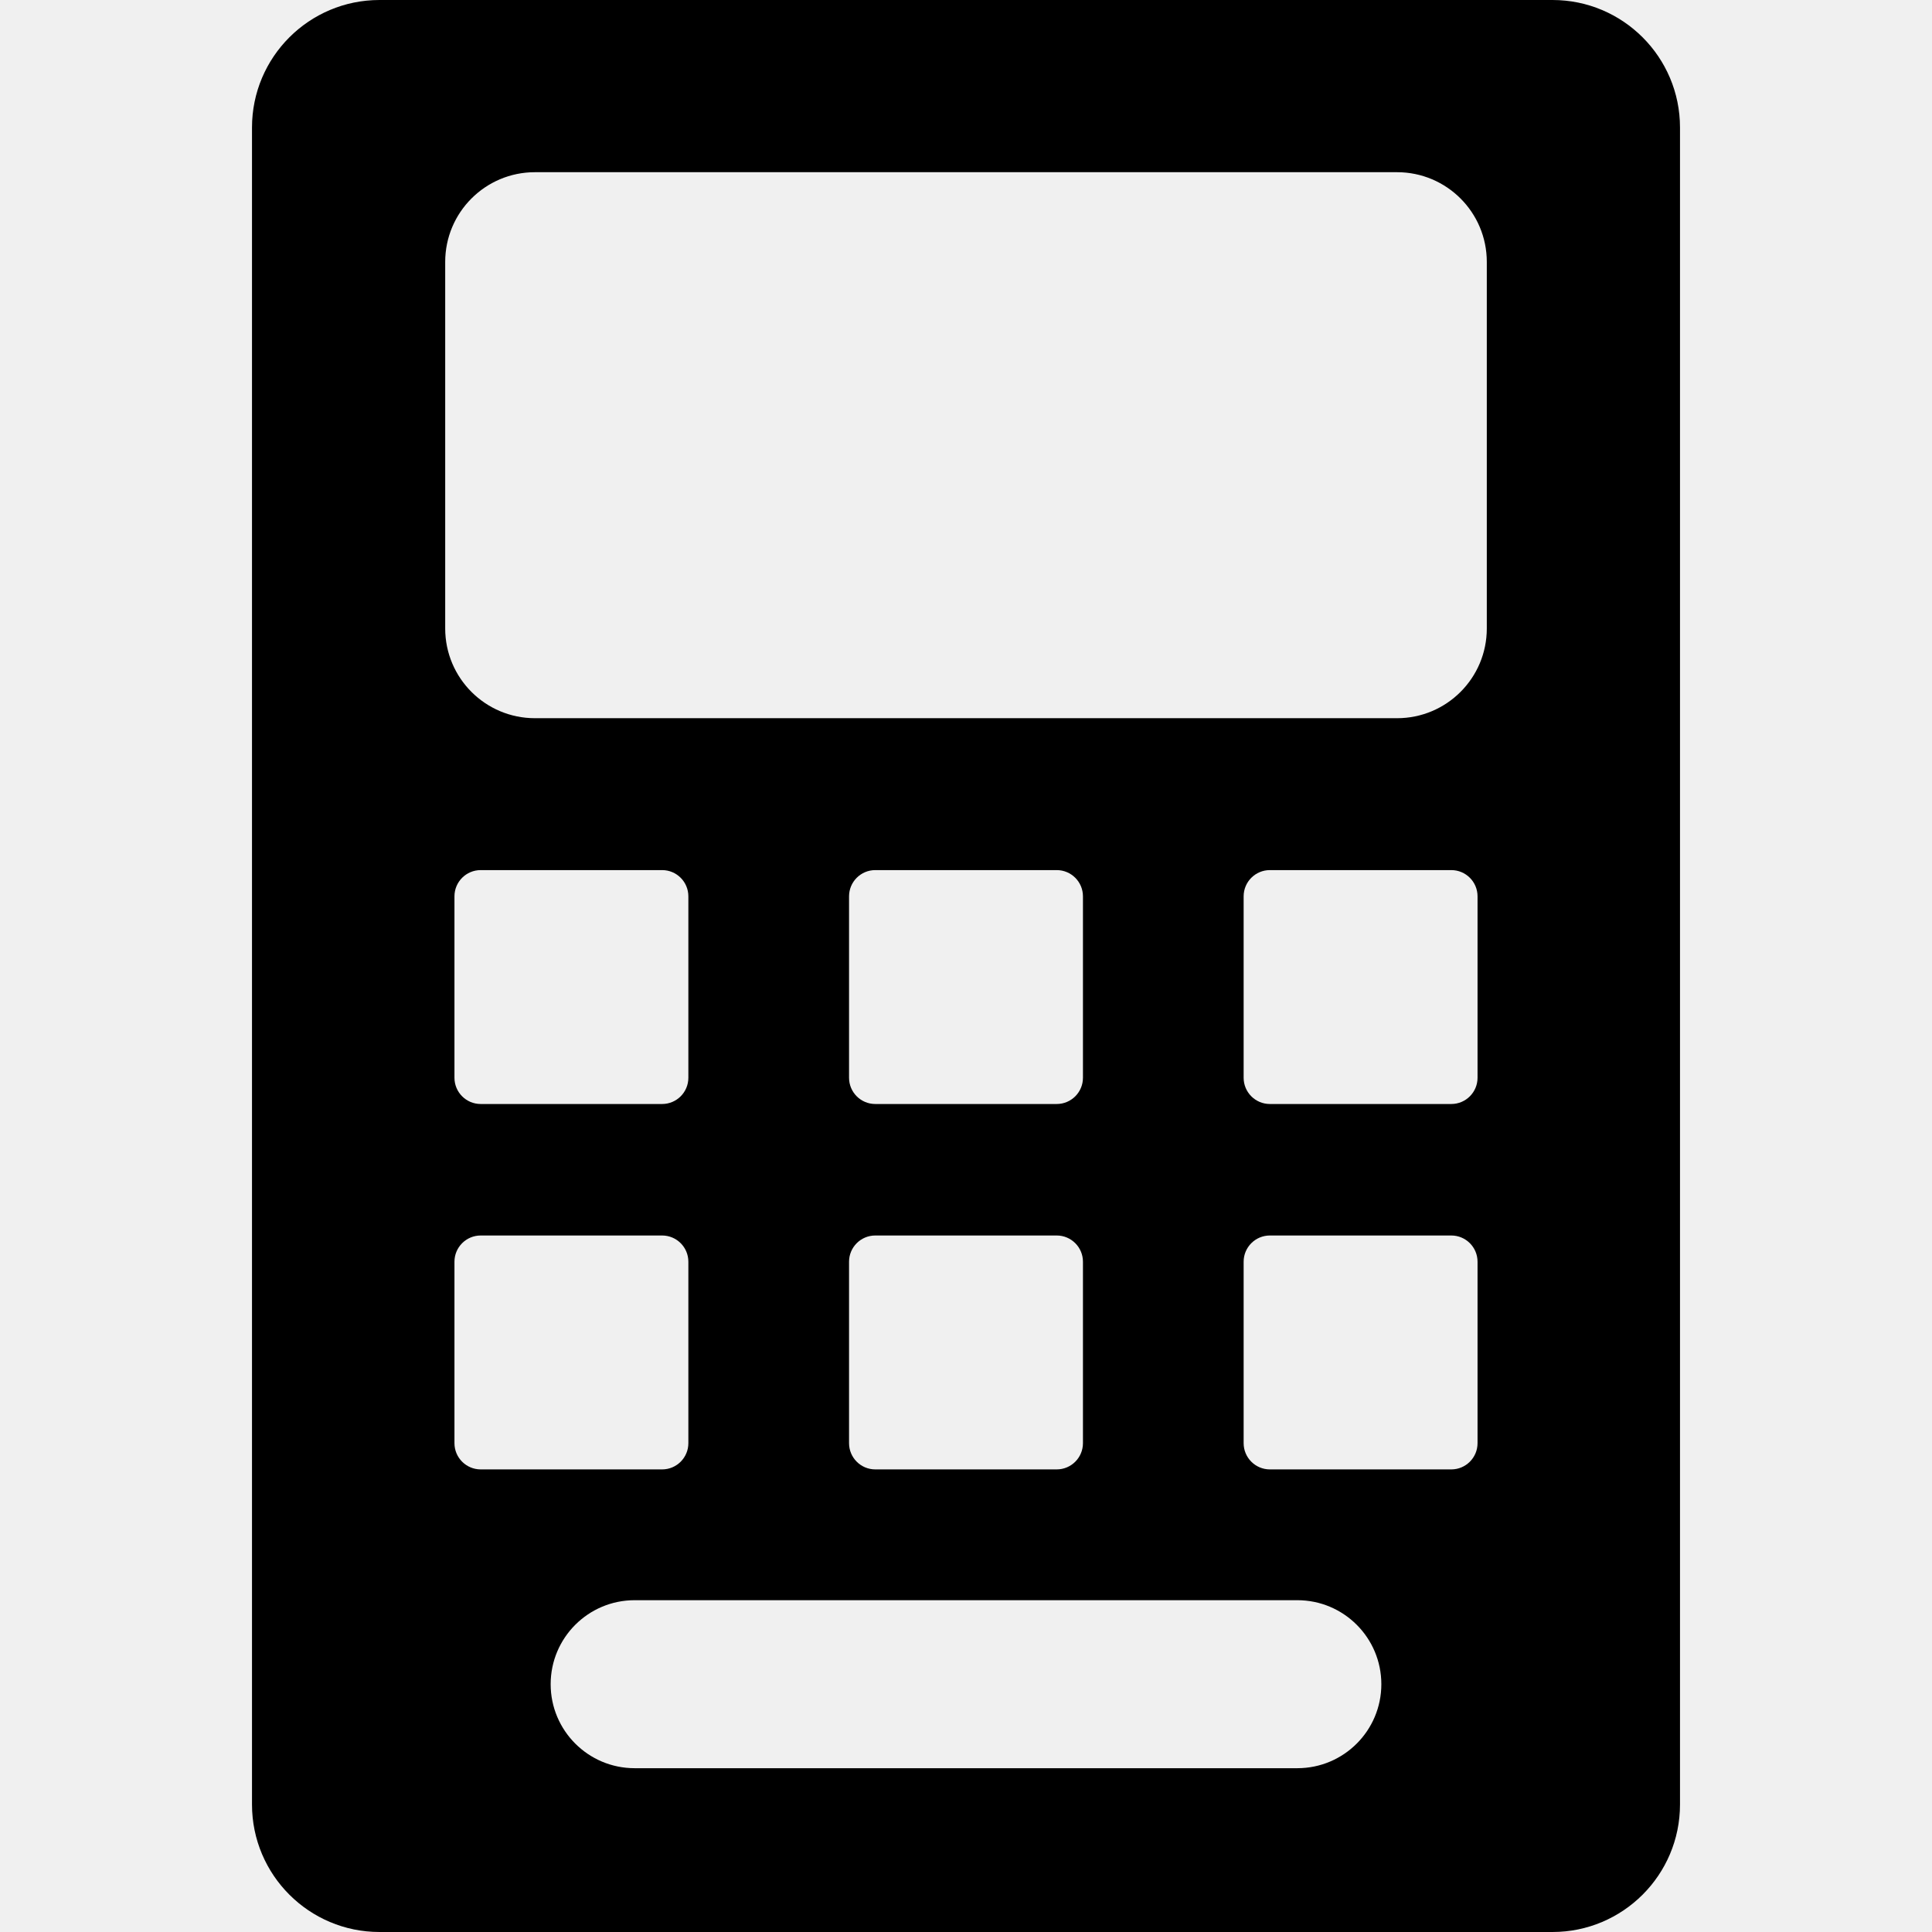
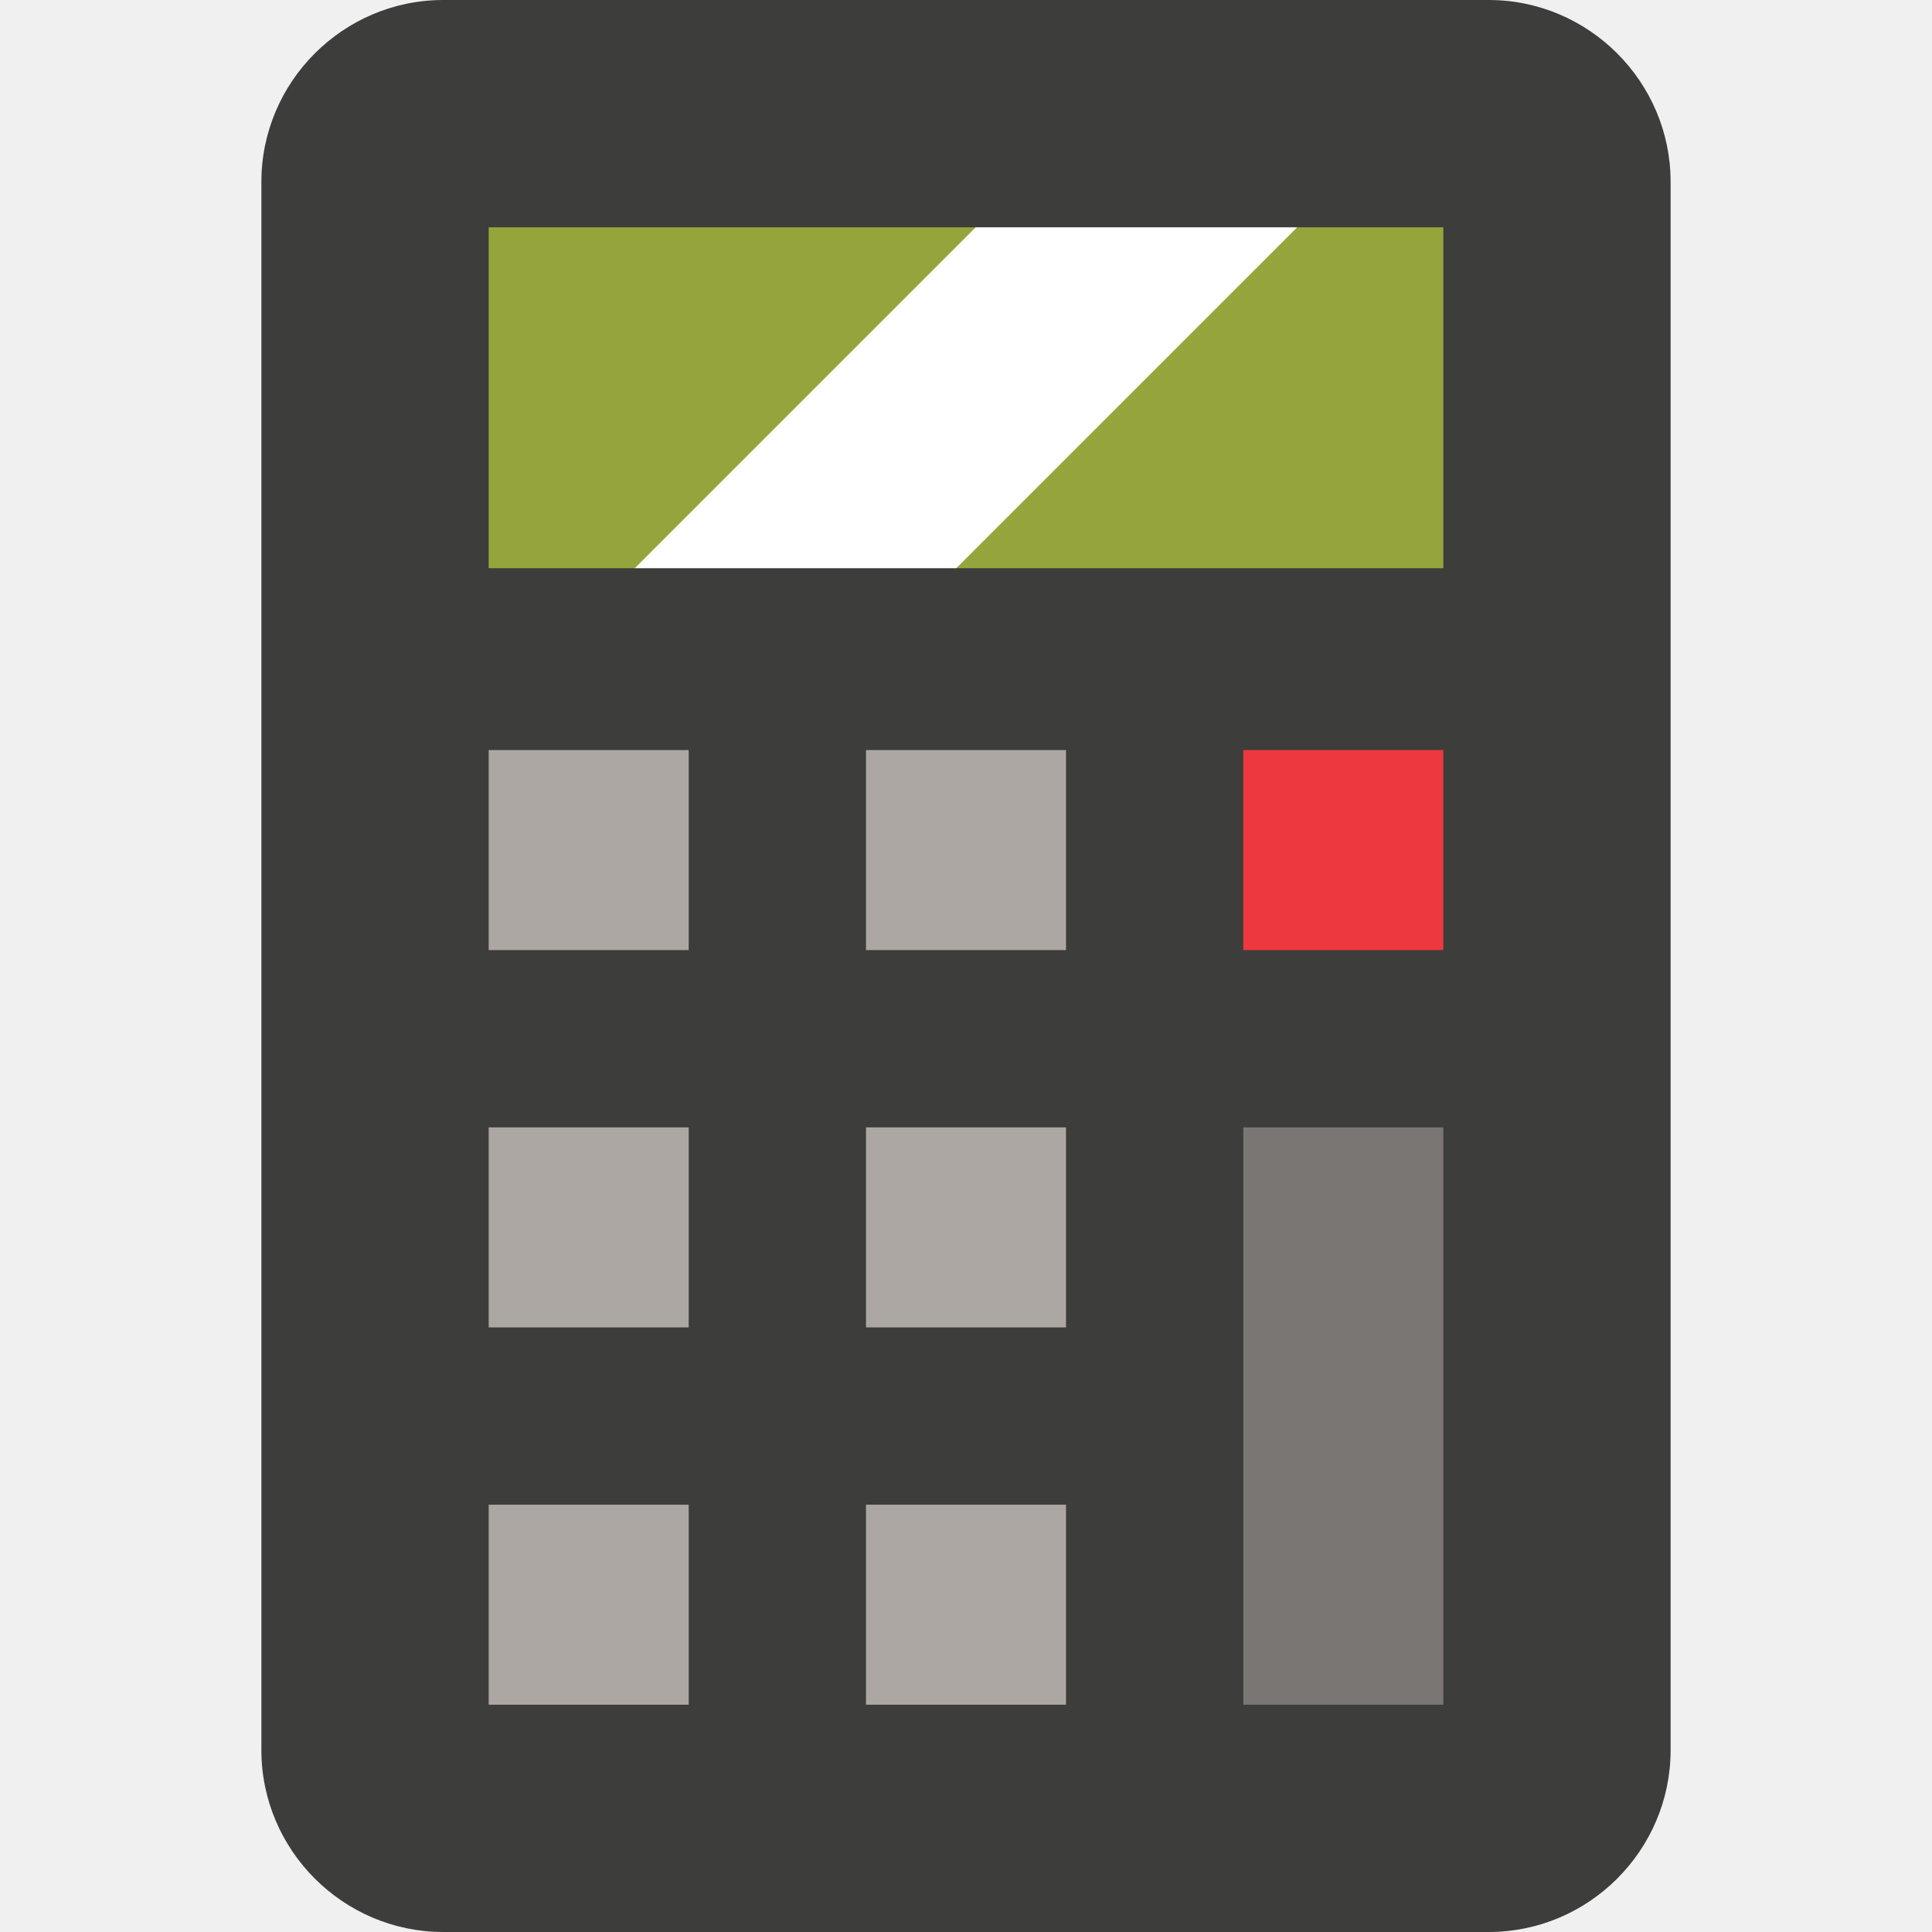
- <svg xmlns="http://www.w3.org/2000/svg" fill="#000000" height="800px" width="800px" version="1.1" id="Layer_1" viewBox="0 0 460 460" xml:space="preserve">
-   <g id="SVGRepo_bgCarrier" stroke-width="0" />
-   <g id="SVGRepo_tracerCarrier" stroke-linecap="round" stroke-linejoin="round" />
-   <g id="SVGRepo_iconCarrier">
-     <g id="XMLID_241_">
-       <g>
-         <path d="M369.635,0H90.365C73.595,0,60,13.595,60,30.365v399.27C60,446.405,73.595,460,90.365,460h279.27 c16.77,0,30.365-13.595,30.365-30.365V30.365C400,13.595,386.405,0,369.635,0z M108.204,343.61v-43.196 c0-3.451,2.797-6.248,6.248-6.248h43.196c3.451,0,6.248,2.797,6.248,6.248v43.196c0,3.451-2.797,6.248-6.248,6.248h-43.196 C111.001,349.858,108.204,347.06,108.204,343.61z M108.204,256.61v-43.196c0-3.451,2.797-6.248,6.248-6.248h43.196 c3.451,0,6.248,2.797,6.248,6.248v43.196c0,3.451-2.797,6.248-6.248,6.248h-43.196C111.001,262.858,108.204,260.06,108.204,256.61 z M308.891,421H151.109c-11.046,0-20-8.954-20-20c0-11.046,8.954-20,20-20h157.782c11.046,0,20,8.954,20,20 C328.891,412.046,319.937,421,308.891,421z M208.402,294.165h43.196c3.451,0,6.248,2.797,6.248,6.248v43.196 c0,3.451-2.797,6.248-6.248,6.248h-43.196c-3.451,0-6.248-2.797-6.248-6.248v-43.196 C202.154,296.963,204.951,294.165,208.402,294.165z M202.154,256.61v-43.196c0-3.451,2.797-6.248,6.248-6.248h43.196 c3.451,0,6.248,2.797,6.248,6.248v43.196c0,3.451-2.797,6.248-6.248,6.248h-43.196C204.951,262.858,202.154,260.06,202.154,256.61 z M345.548,349.858h-43.196c-3.451,0-6.248-2.797-6.248-6.248v-43.196c0-3.451,2.797-6.248,6.248-6.248h43.196 c3.451,0,6.248,2.797,6.248,6.248v43.196h0C351.796,347.061,348.999,349.858,345.548,349.858z M345.548,262.858h-43.196 c-3.451,0-6.248-2.797-6.248-6.248v-43.196c0-3.451,2.797-6.248,6.248-6.248h43.196c3.451,0,6.248,2.797,6.248,6.248v43.196h0 C351.796,260.061,348.999,262.858,345.548,262.858z M354,149.637c0,11.799-9.565,21.363-21.363,21.363H127.364 C115.565,171,106,161.435,106,149.637V62.363C106,50.565,115.565,41,127.364,41h205.273C344.435,41,354,50.565,354,62.363V149.637 z" />
-       </g>
-     </g>
+ <svg xmlns="http://www.w3.org/2000/svg" version="1.1" id="Layer_1" viewBox="0 0 512 512" xml:space="preserve">
+   <path style="fill:#3D3D3B;" d="M394.542,512c26.504,0,48.188-21.685,48.188-48.188V48.188C442.73,21.685,421.045,0,394.542,0  H117.458C90.955,0,69.27,21.685,69.27,48.188v415.623c0,26.504,21.685,48.188,48.188,48.188H394.542z" />
+   <g>
+     <rect x="129.506" y="398.759" style="fill:#ADA7A4;" width="53.007" height="53.007" />
+     <rect x="229.496" y="398.759" style="fill:#ADA7A4;" width="53.007" height="53.007" />
  </g>
+   <rect x="329.487" y="298.768" style="fill:#7A7674;" width="53.007" height="152.998" />
+   <g>
+     <rect x="129.506" y="298.768" style="fill:#ADA7A4;" width="53.007" height="53.007" />
+     <rect x="229.496" y="298.768" style="fill:#ADA7A4;" width="53.007" height="53.007" />
+     <rect x="129.506" y="198.777" style="fill:#ADA7A4;" width="53.007" height="53.007" />
+     <rect x="229.496" y="198.777" style="fill:#ADA7A4;" width="53.007" height="53.007" />
+   </g>
+   <rect x="329.487" y="198.777" style="fill:#EE3840;" width="53.007" height="53.007" />
+   <g>
+     <polygon style="fill:#95A53B;" points="129.506,60.235 129.506,150.589 168.23,150.589 258.583,105.412 258.583,60.235  " />
+     <polygon style="fill:#95A53B;" points="382.494,60.235 343.769,60.235 253.416,105.412 253.416,150.589 382.494,150.589  " />
+   </g>
+   <polygon style="fill:#FFFFFF;" points="258.583,60.235 168.23,150.589 253.416,150.589 343.769,60.235 " />
</svg>
